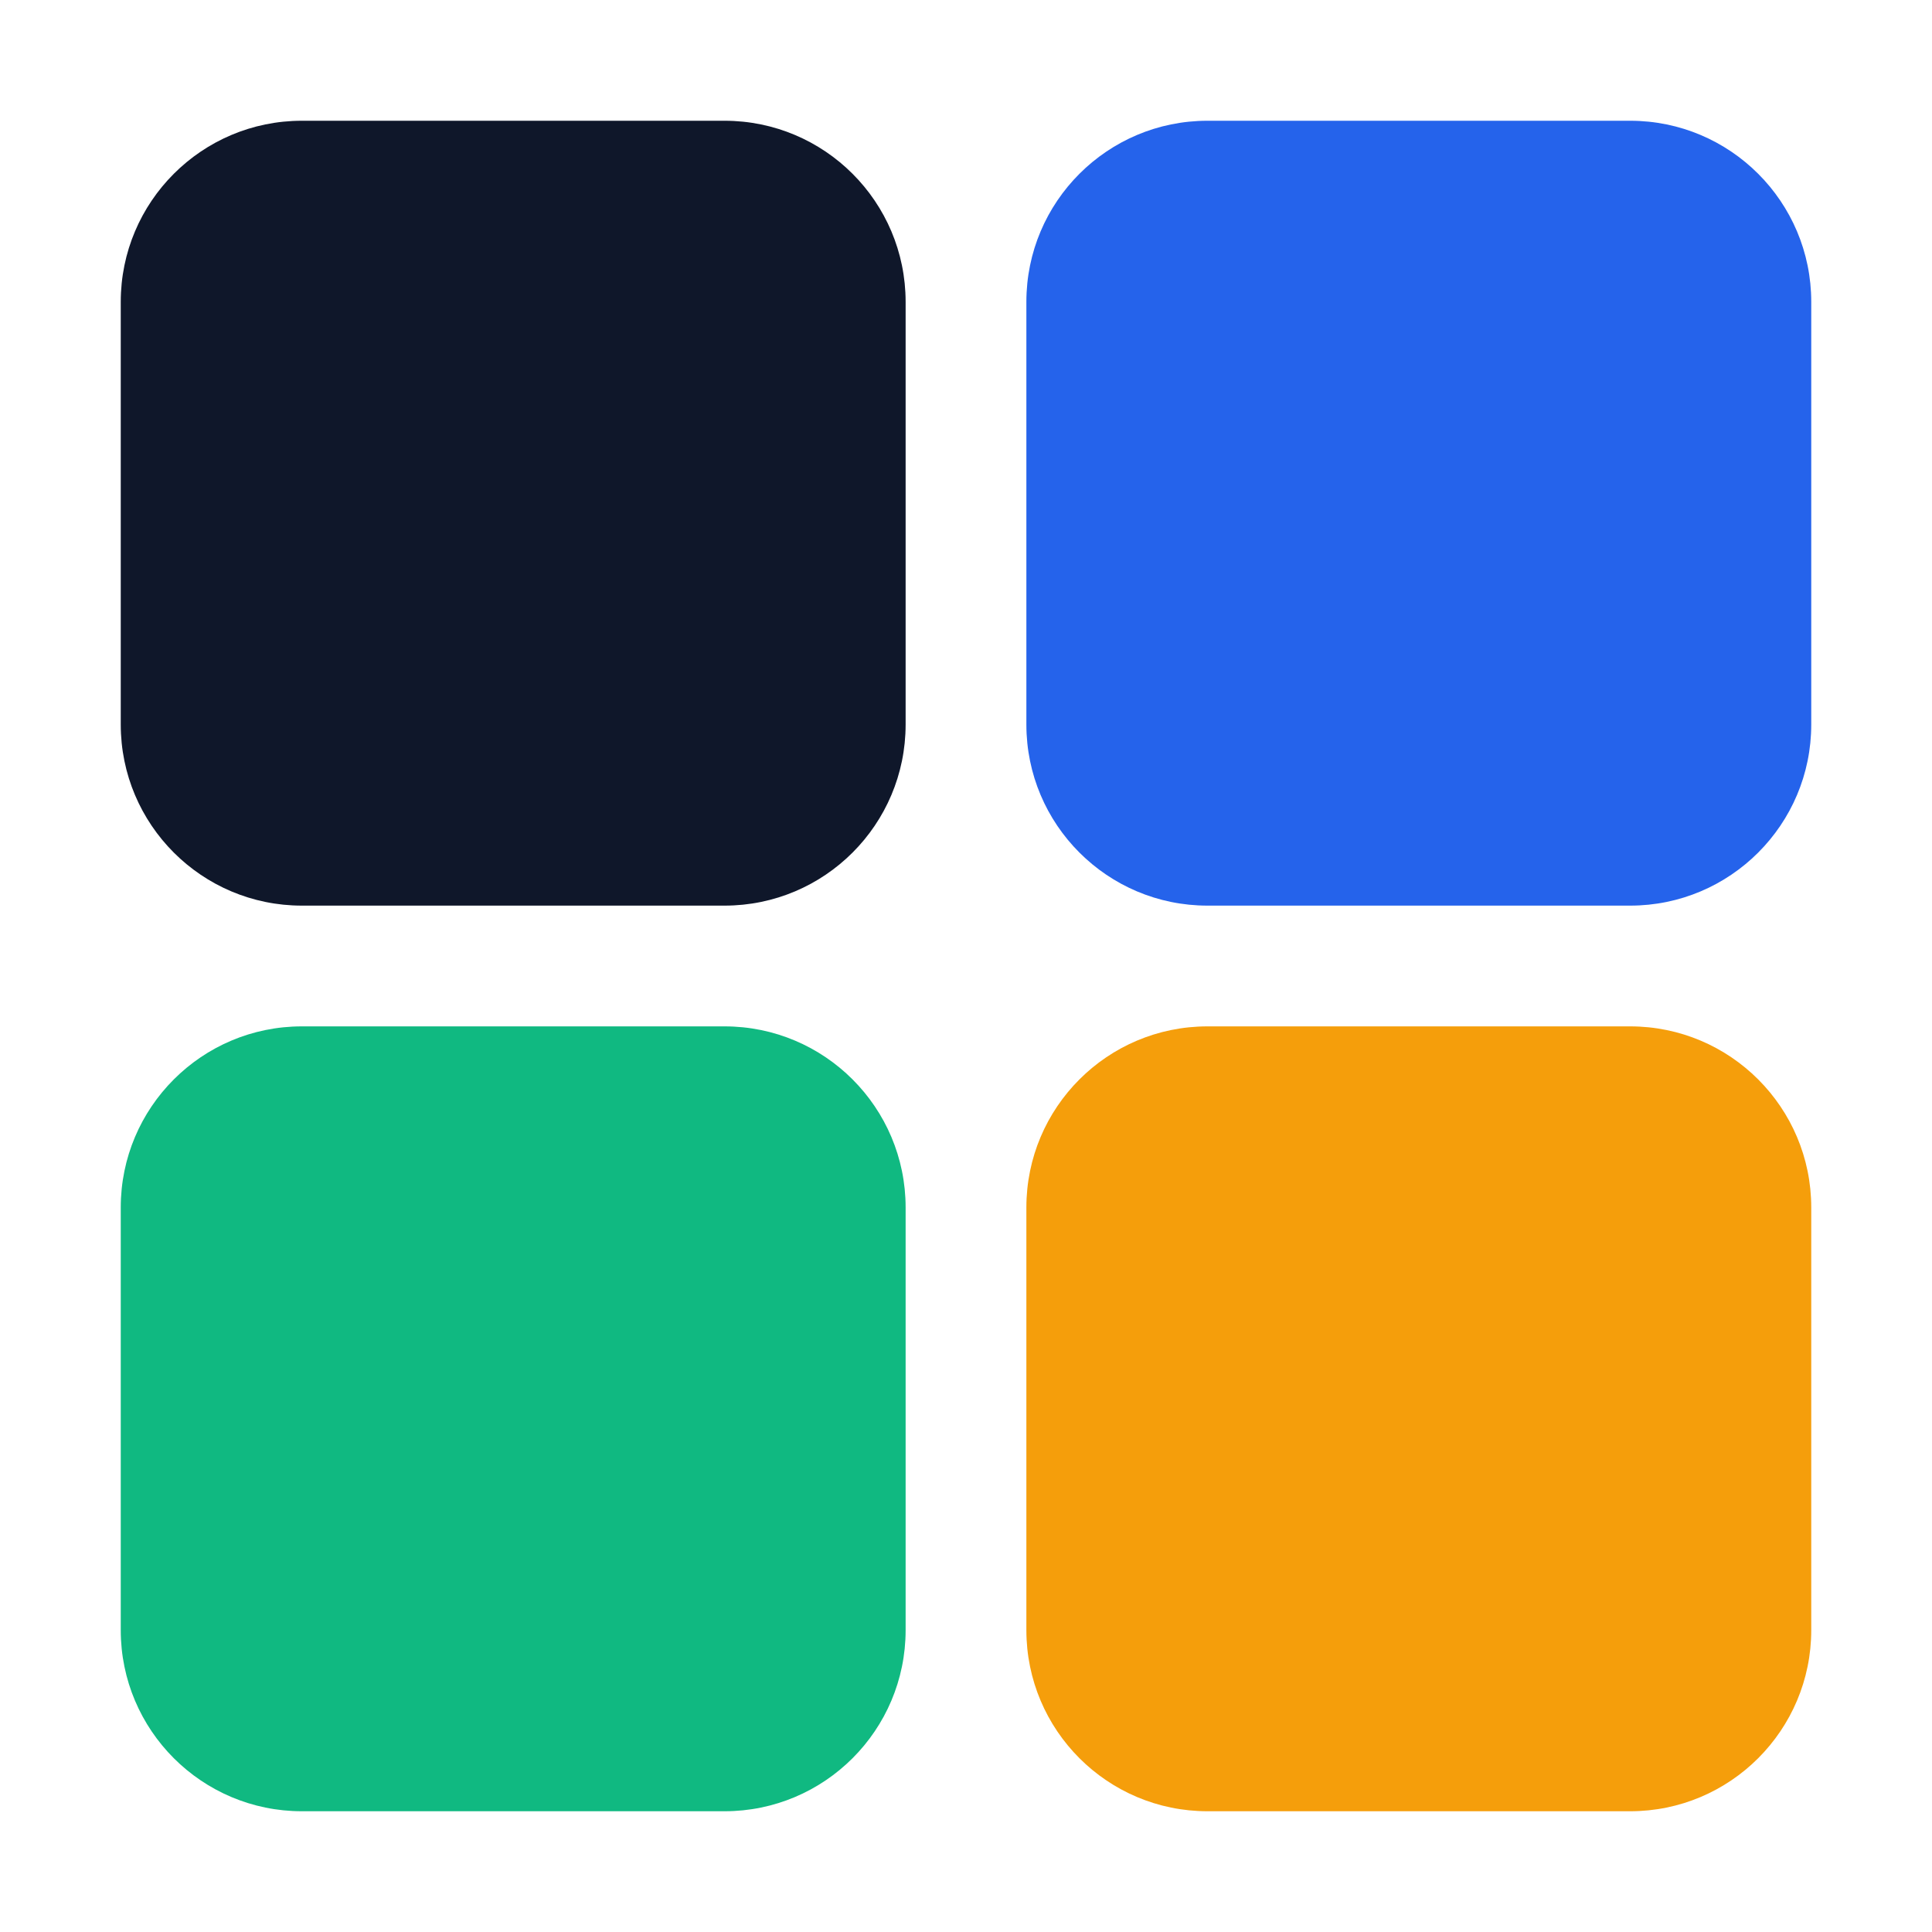
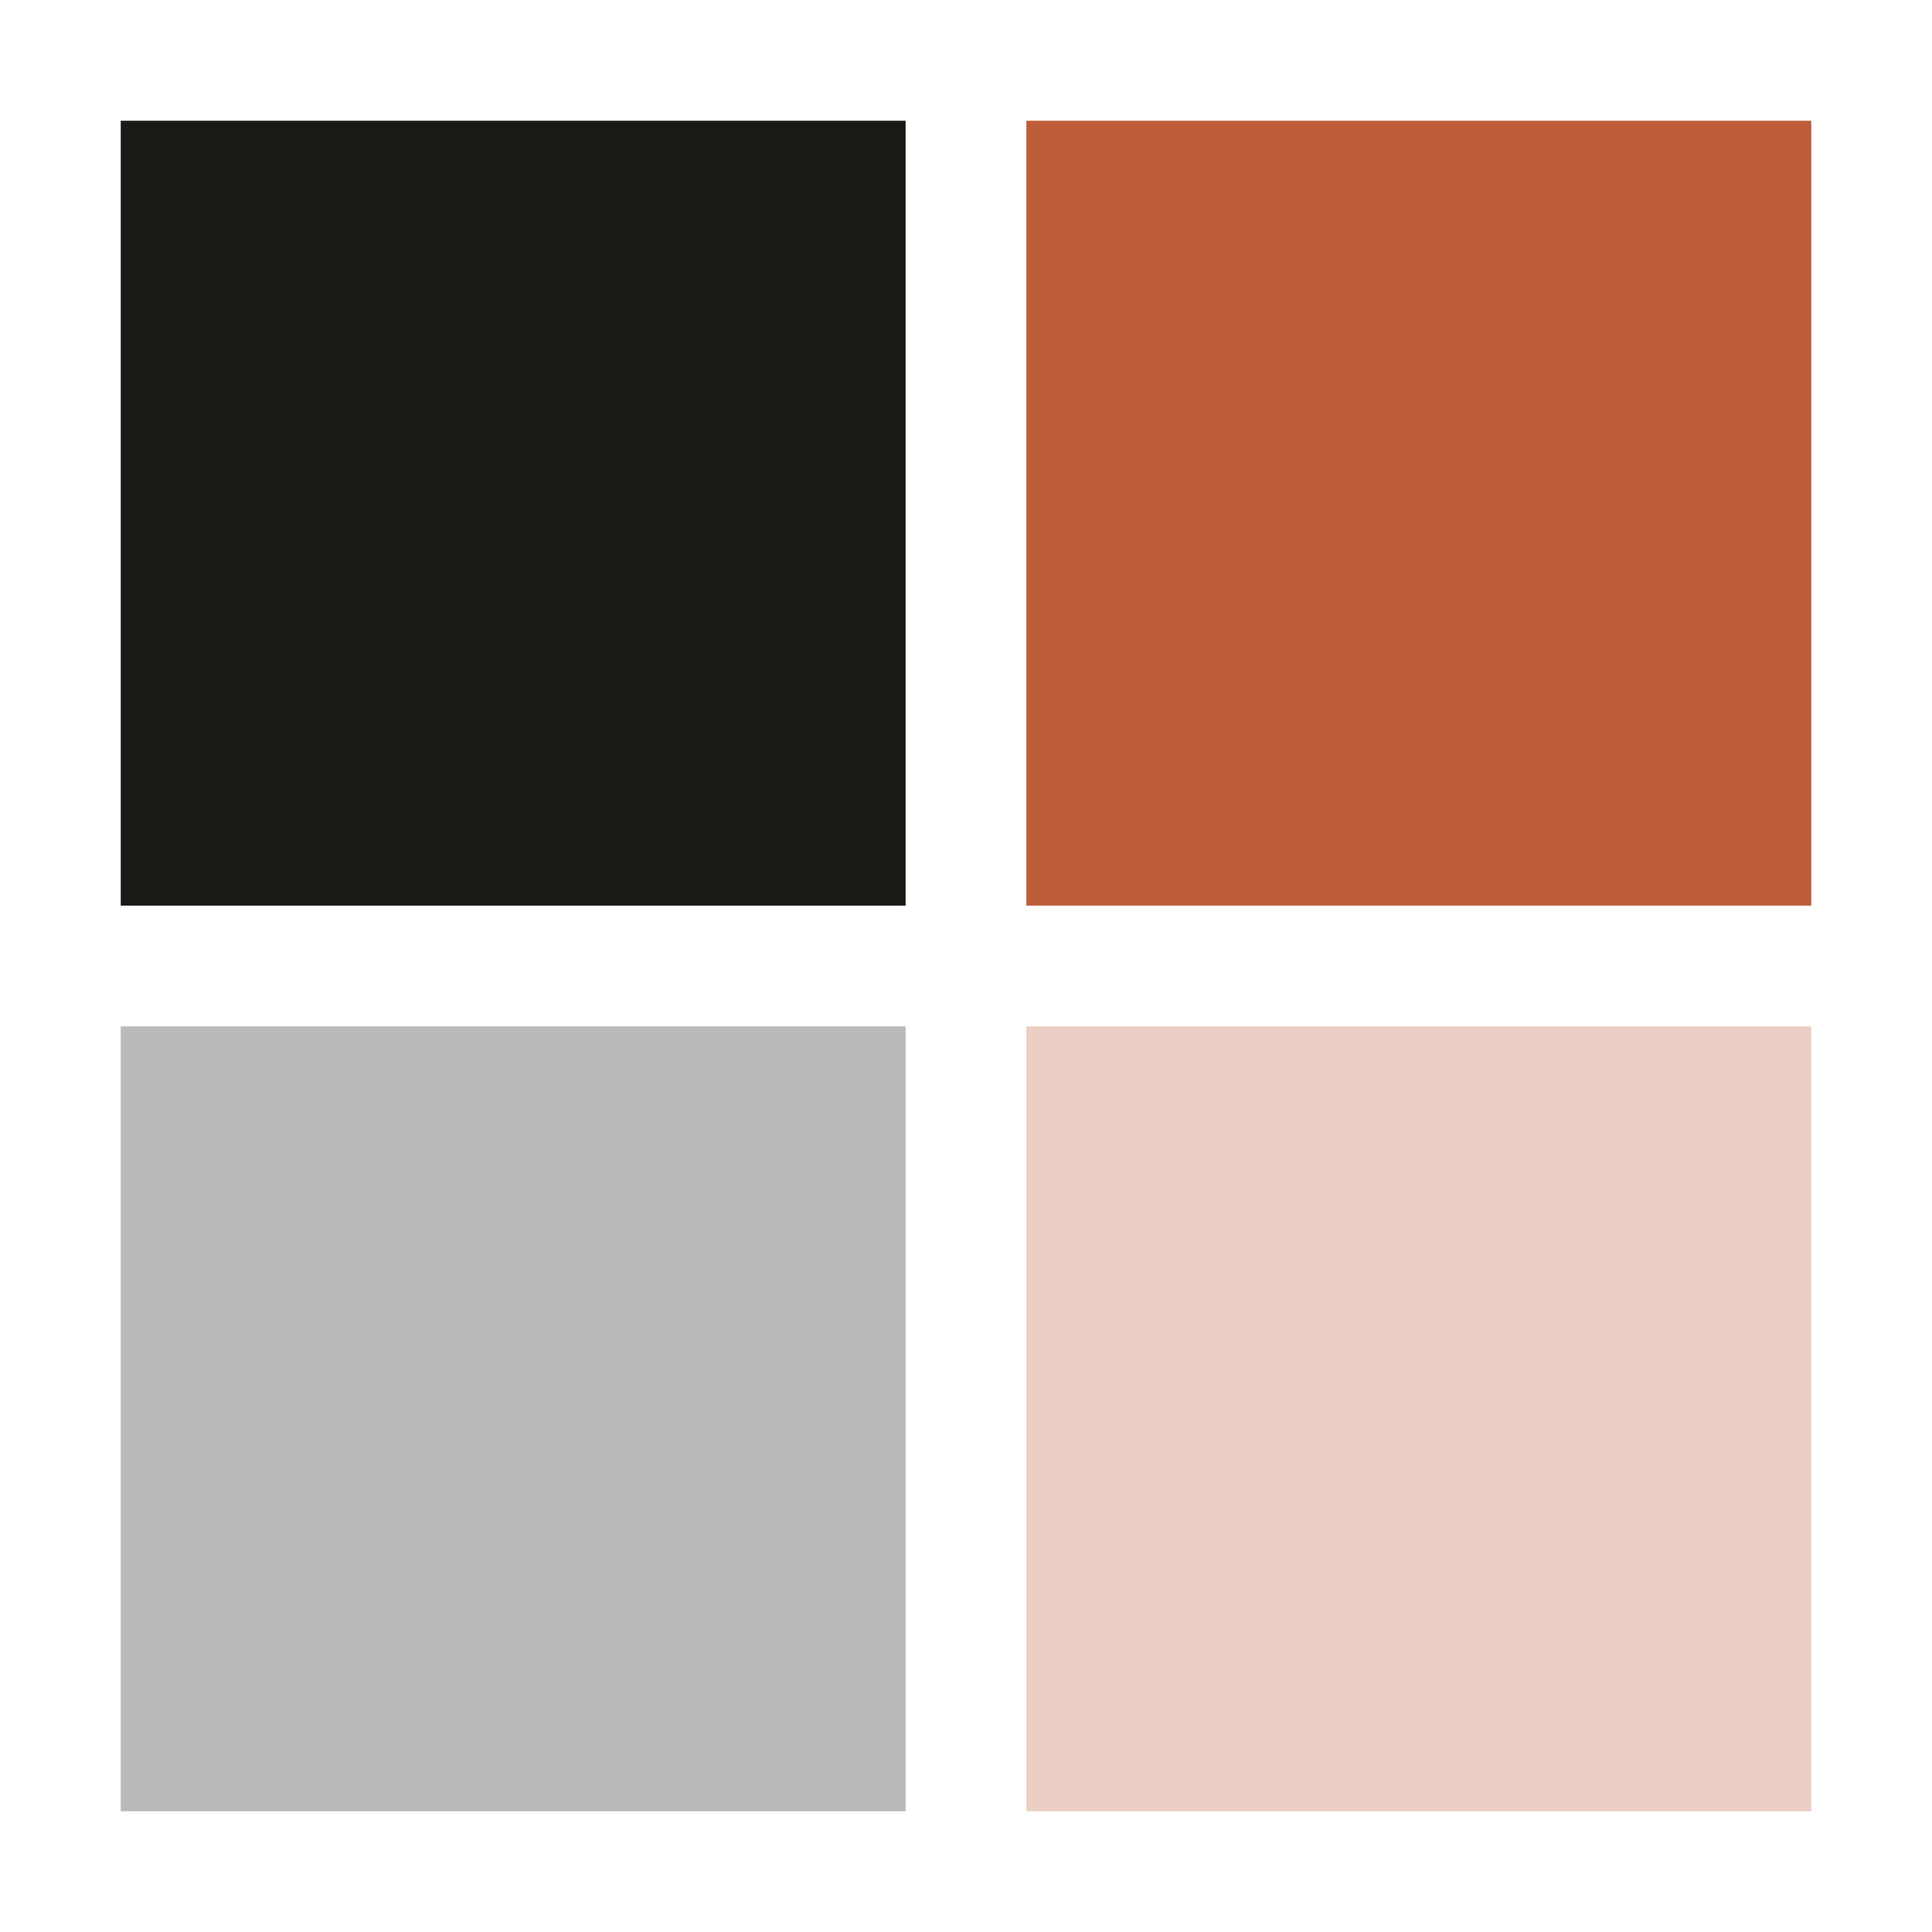
- <svg xmlns="http://www.w3.org/2000/svg" viewBox="0 0 32 32" fill="none">
-   <rect x="2" y="2" width="13" height="13" rx="3" fill="#0F172A" />
-   <rect x="17" y="2" width="13" height="13" rx="3" fill="#2563EB" />
-   <rect x="2" y="17" width="13" height="13" rx="3" fill="#10B981" />
-   <rect x="17" y="17" width="13" height="13" rx="3" fill="#F59E0B" />
+ <svg xmlns="http://www.w3.org/2000/svg" viewBox="0 0 32 32">
+   <rect x="2" y="2" width="13" height="13" fill="#1A1915" />
+   <rect x="17" y="2" width="13" height="13" fill="#BD5D3A" />
+   <rect x="2" y="17" width="13" height="13" fill="#1A1915" fill-opacity="0.30" />
+   <rect x="17" y="17" width="13" height="13" fill="#BD5D3A" fill-opacity="0.30" />
</svg>
